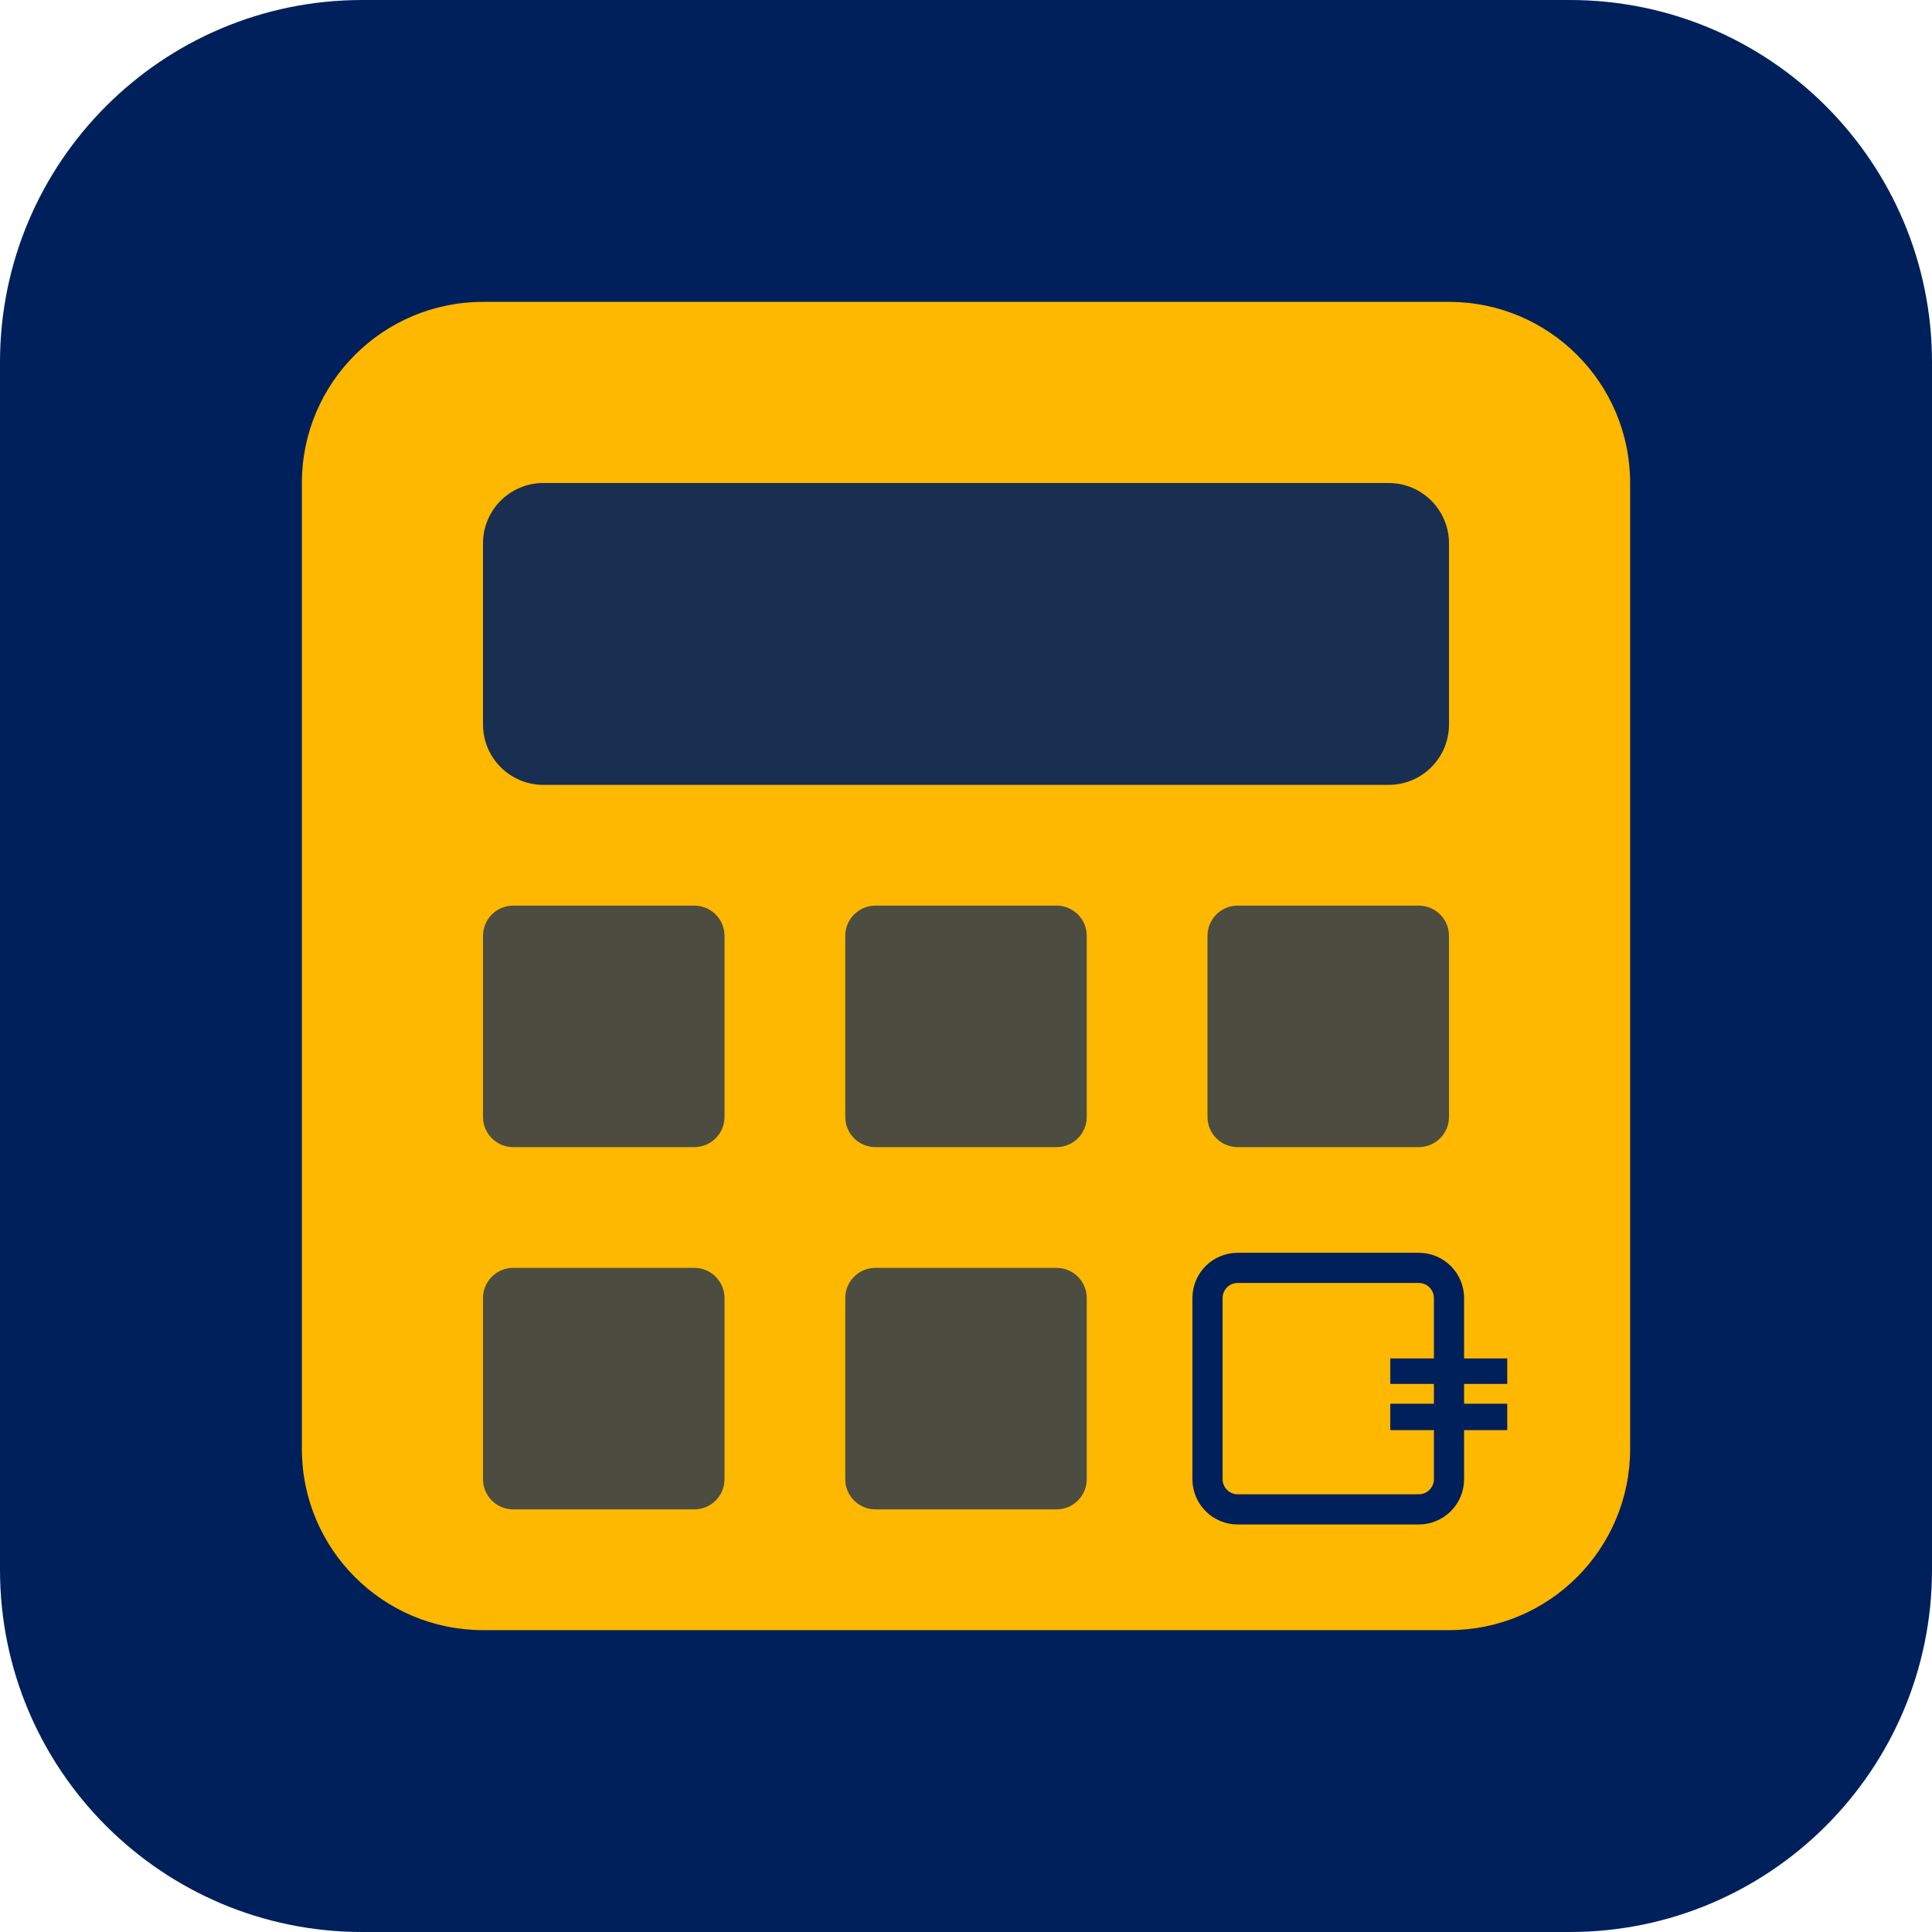
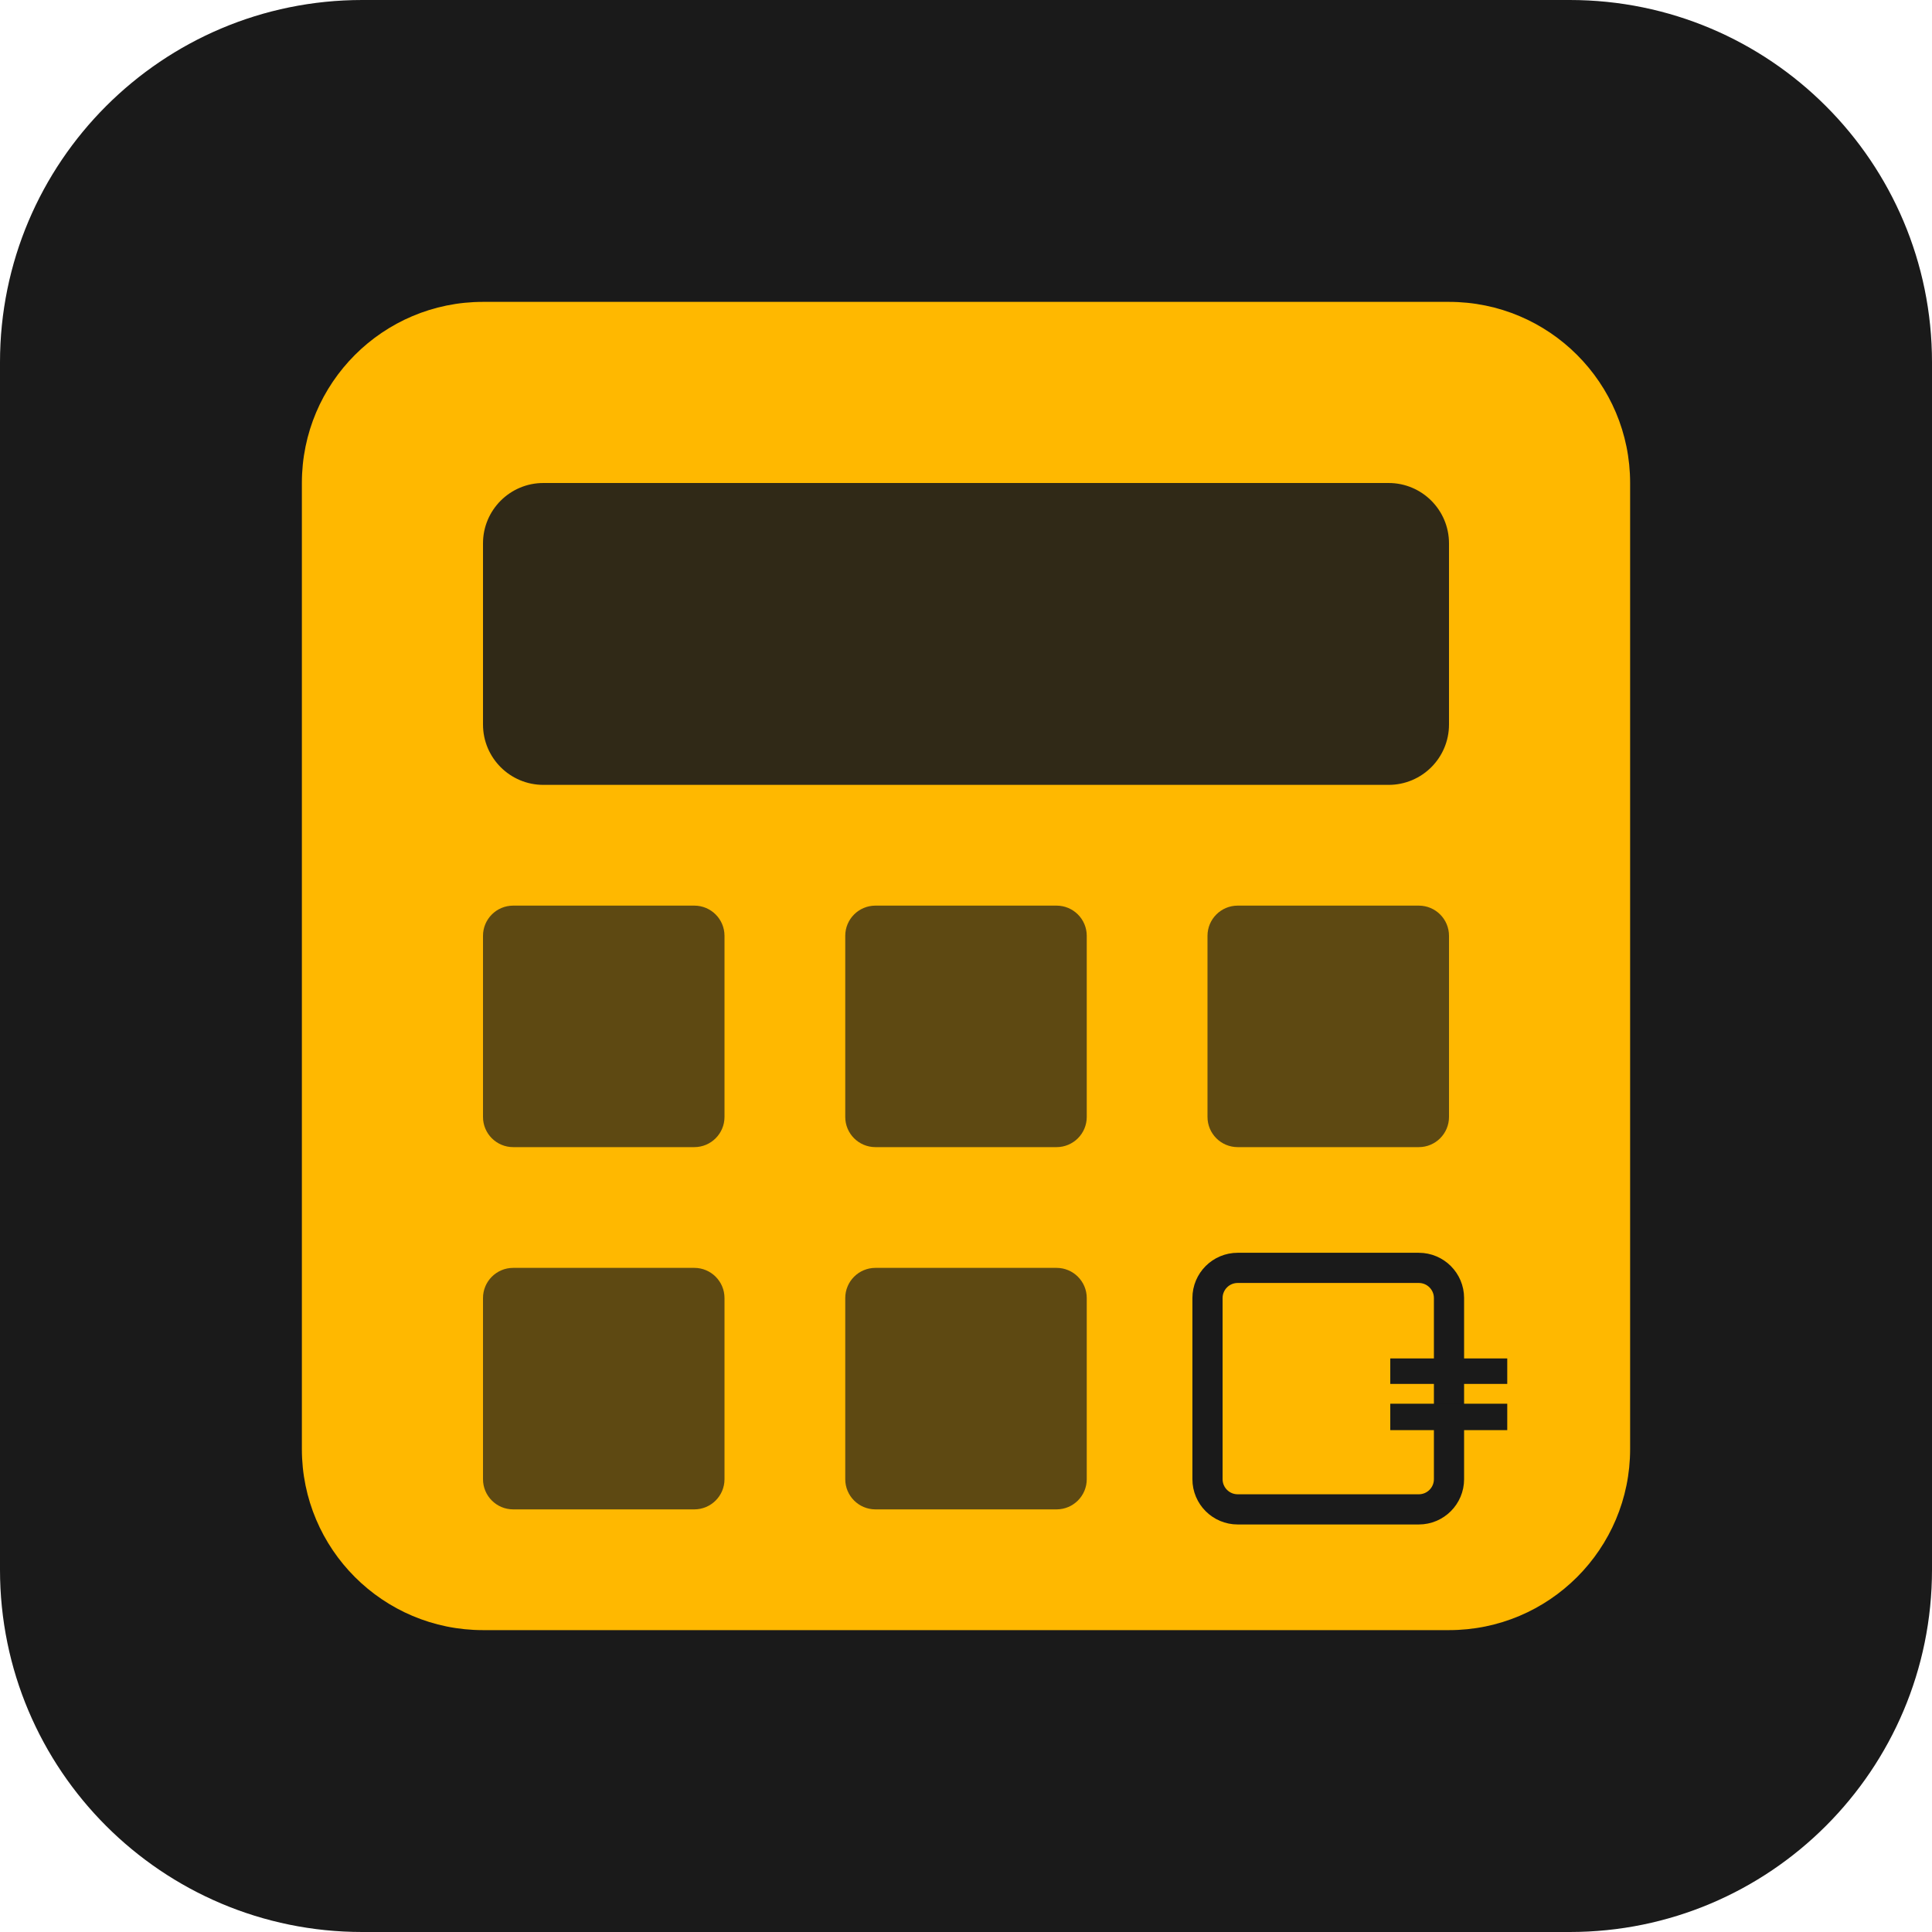
<svg xmlns="http://www.w3.org/2000/svg" viewBox="0 0 32 32">
-   <rect width="32" height="32" rx="6" fill="#00205B" />
+   <rect width="32" height="32" rx="6" fill="#1a1a1a" />
  <rect x="5" y="5" width="22" height="22" rx="3" fill="#FFB800" />
-   <rect x="8" y="8" width="16" height="5" rx="1" fill="#00205B" opacity="0.9" />
-   <rect x="8" y="15" width="4" height="4" rx="0.5" fill="#00205B" opacity="0.7" />
-   <rect x="14" y="15" width="4" height="4" rx="0.5" fill="#00205B" opacity="0.7" />
-   <rect x="20" y="15" width="4" height="4" rx="0.5" fill="#00205B" opacity="0.7" />
-   <rect x="8" y="21" width="4" height="4" rx="0.5" fill="#00205B" opacity="0.7" />
-   <rect x="14" y="21" width="4" height="4" rx="0.5" fill="#00205B" opacity="0.7" />
-   <rect x="20" y="21" width="4" height="4" rx="0.5" fill="#FFB800" stroke="#00205B" stroke-width="0.5" />
-   <text x="24" y="24.5" font-size="4" font-weight="bold" fill="#00205B" text-anchor="middle" font-family="sans-serif">=</text>
+   <rect x="8" y="8" width="16" height="5" rx="1" fill="#1a1a1a" opacity="0.9" />
+   <rect x="8" y="15" width="4" height="4" rx="0.5" fill="#1a1a1a" opacity="0.7" />
+   <rect x="14" y="15" width="4" height="4" rx="0.5" fill="#1a1a1a" opacity="0.7" />
+   <rect x="20" y="15" width="4" height="4" rx="0.5" fill="#1a1a1a" opacity="0.7" />
+   <rect x="8" y="21" width="4" height="4" rx="0.5" fill="#1a1a1a" opacity="0.7" />
+   <rect x="14" y="21" width="4" height="4" rx="0.5" fill="#1a1a1a" opacity="0.7" />
+   <rect x="20" y="21" width="4" height="4" rx="0.5" fill="#FFB800" stroke="#1a1a1a" stroke-width="0.5" />
+   <text x="24" y="24.5" font-size="4" font-weight="bold" fill="#1a1a1a" text-anchor="middle" font-family="sans-serif">=</text>
</svg>
